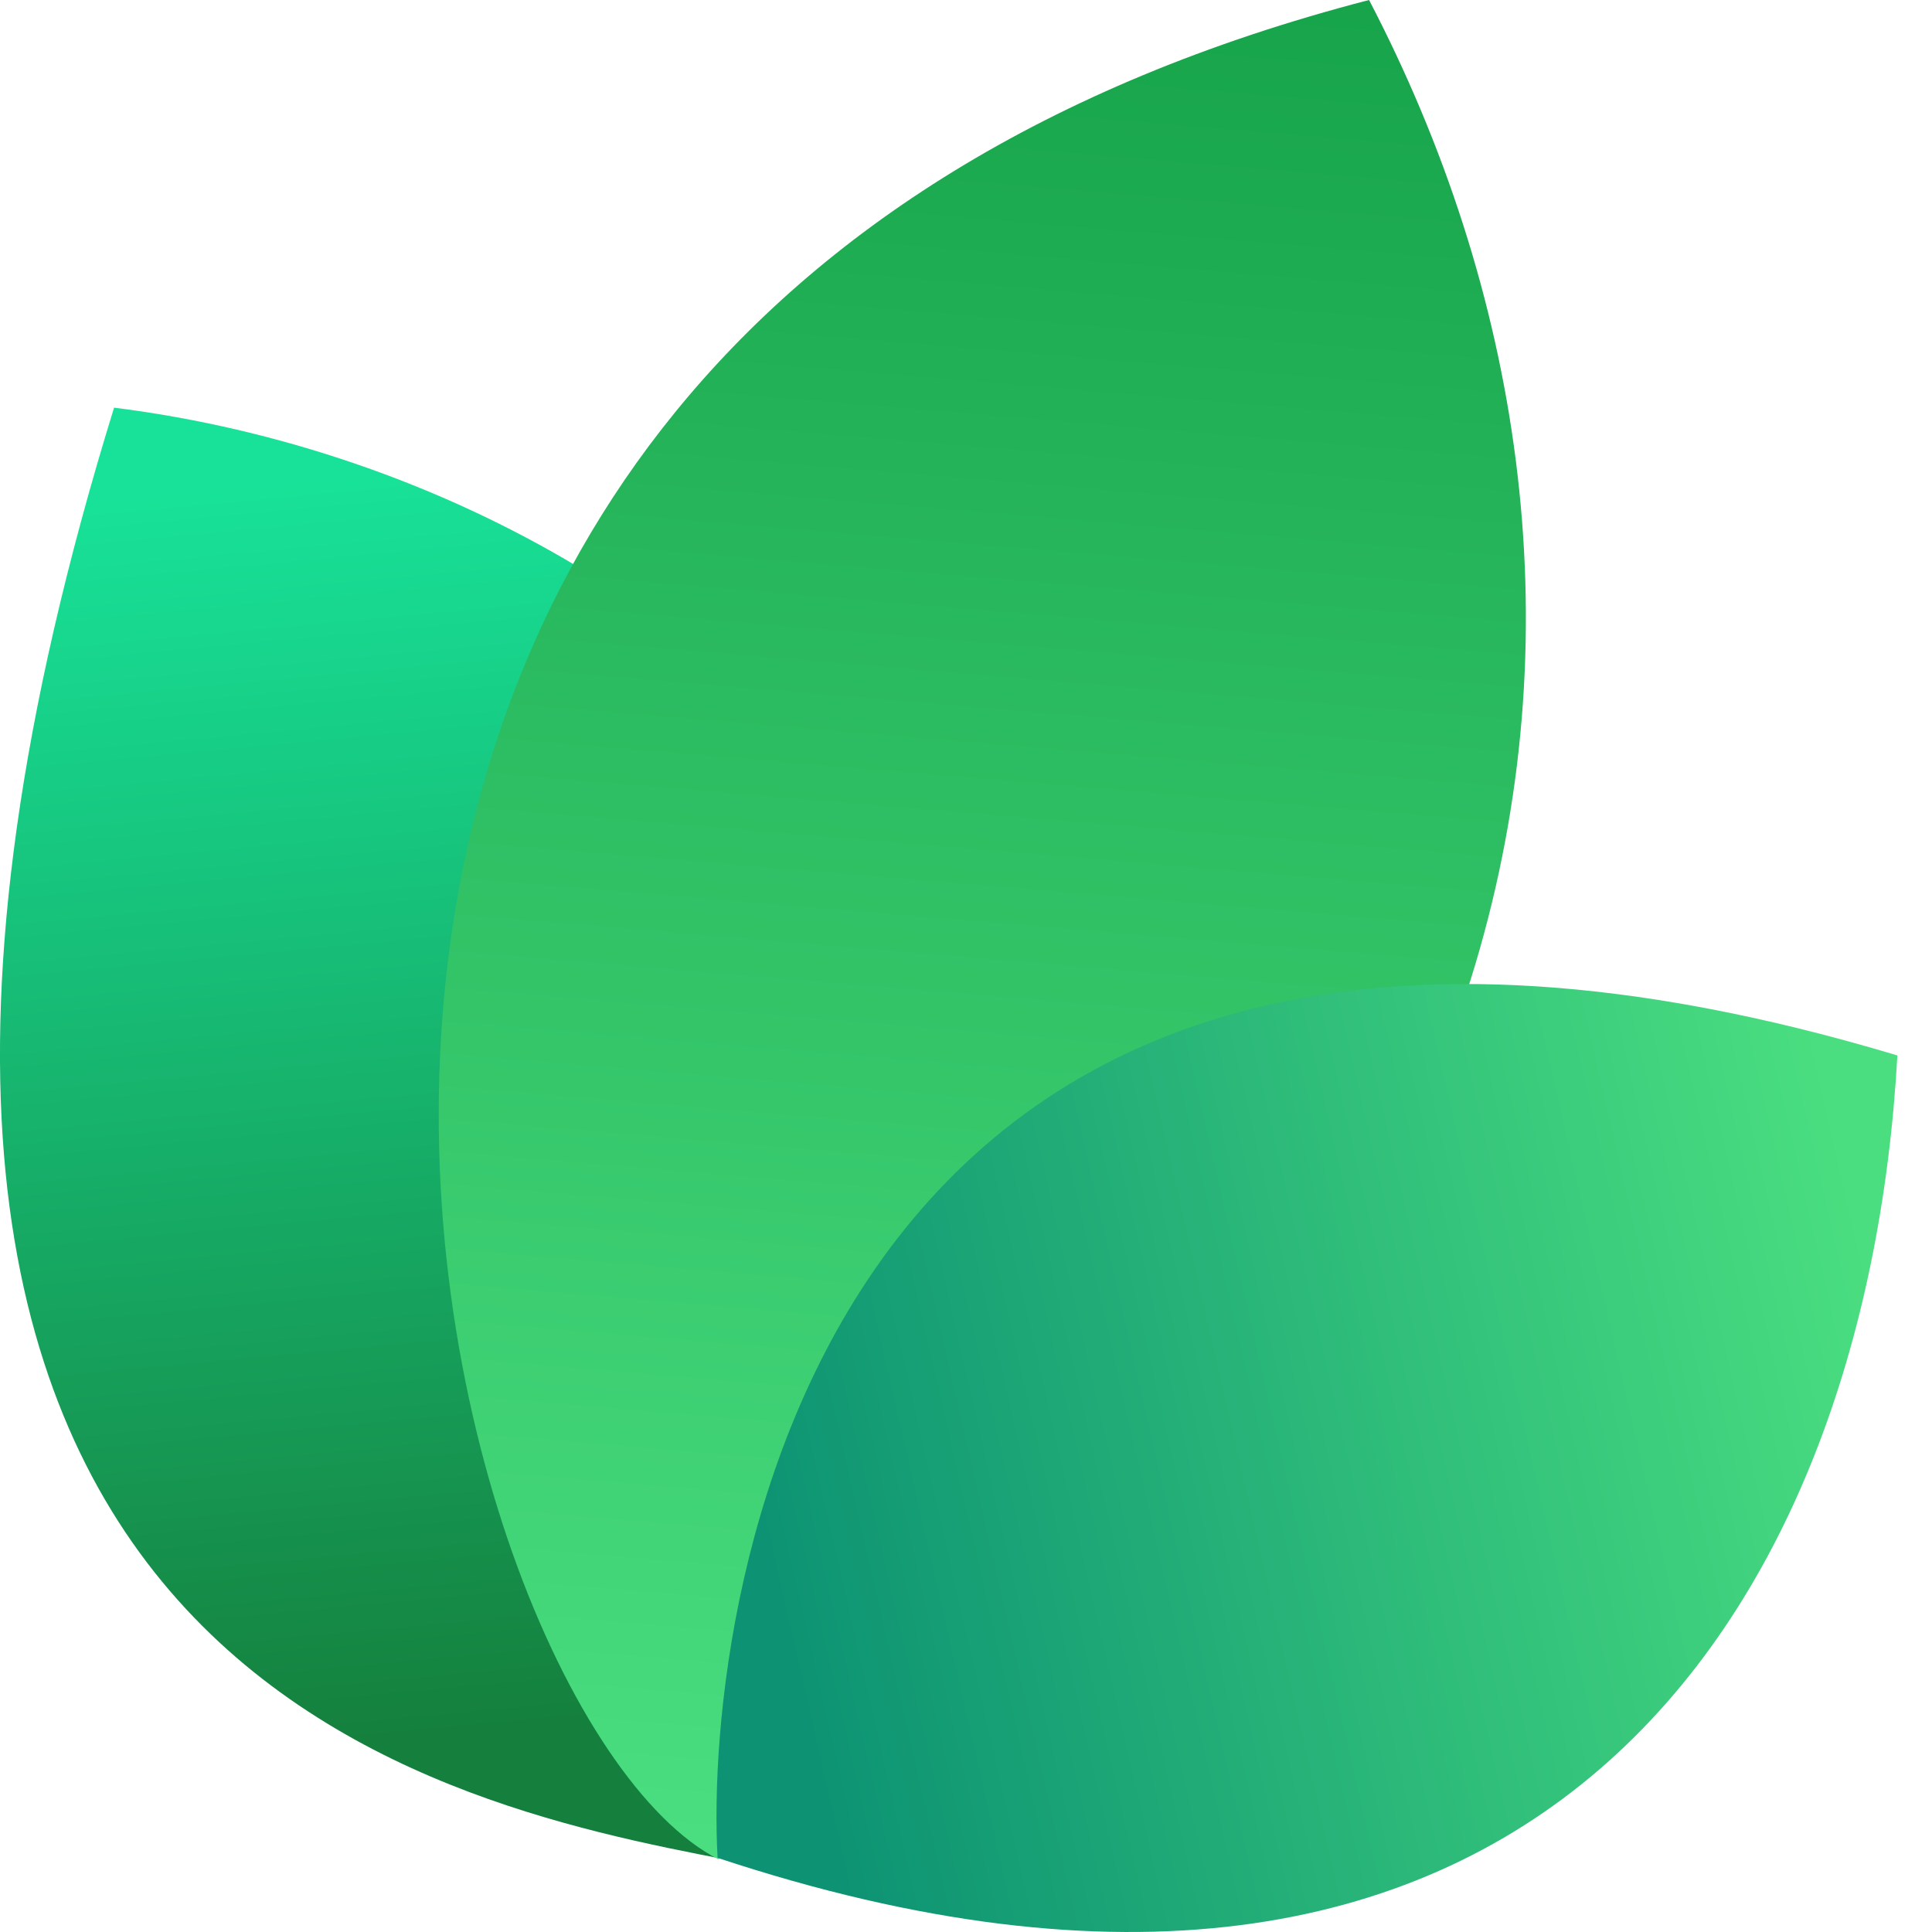
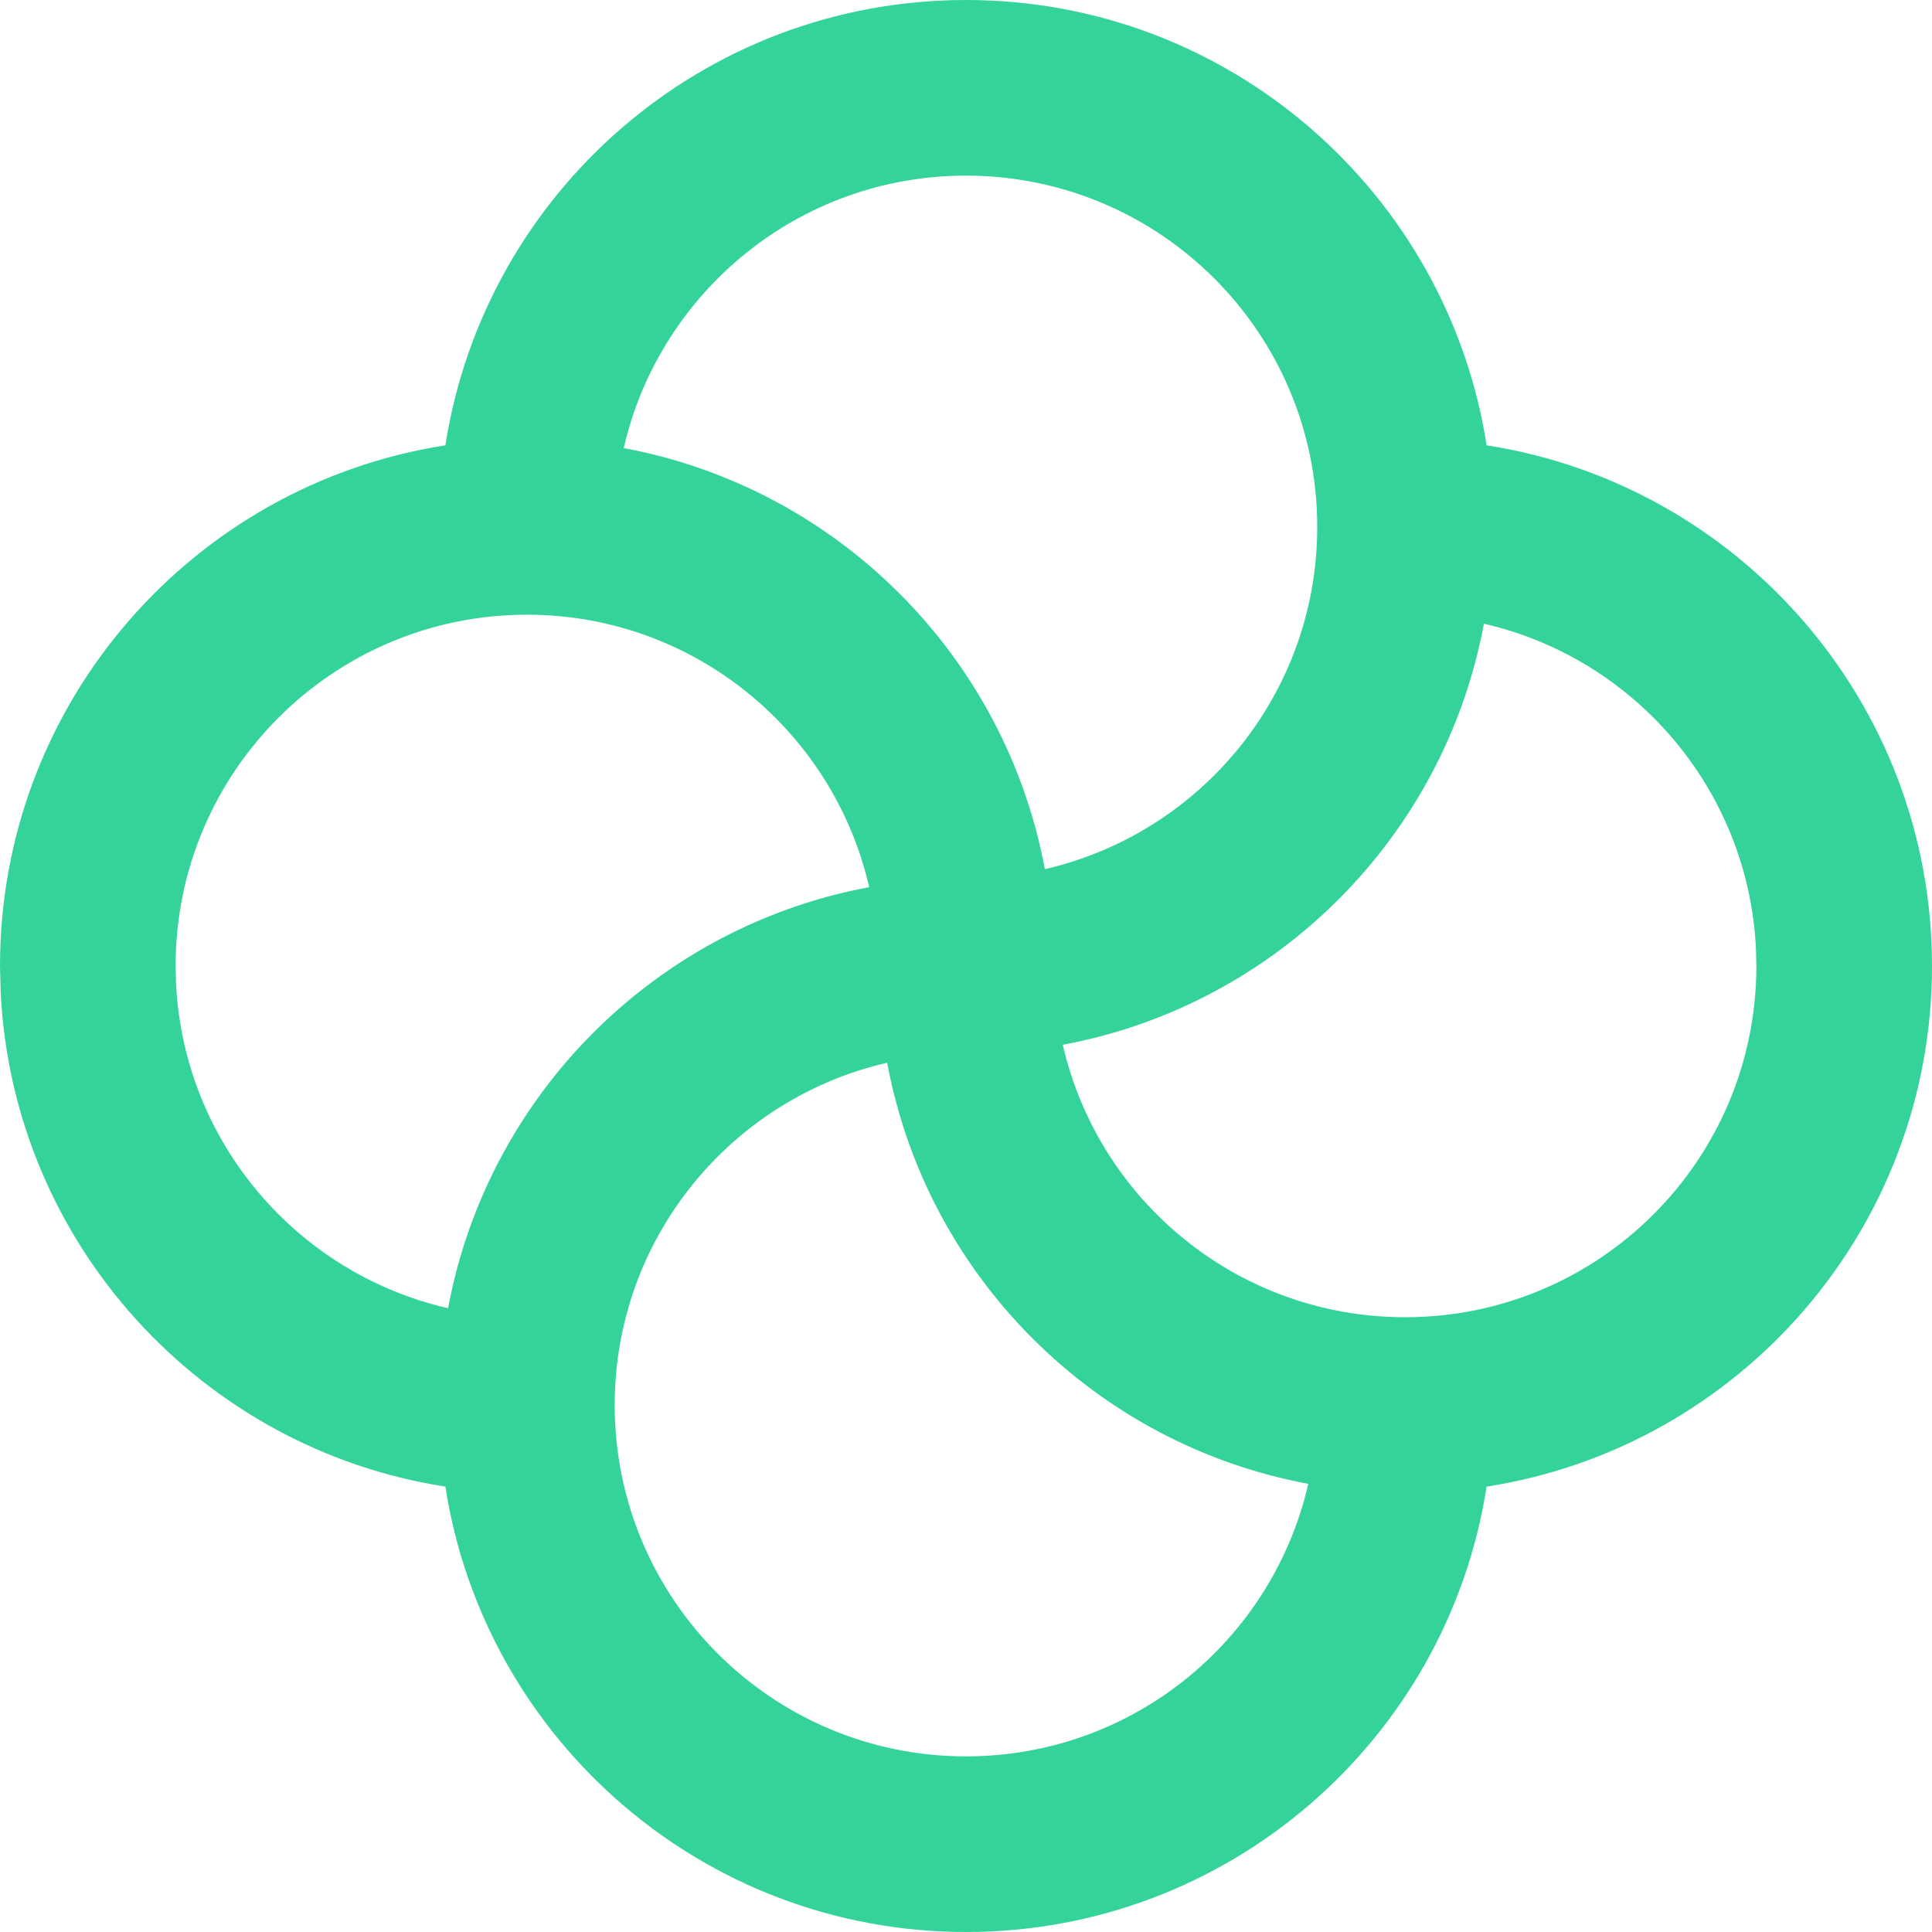
- <svg xmlns="http://www.w3.org/2000/svg" width="24" height="24" viewBox="0 0 24 24" fill="none">
-   <path d="M9.061 23.108C5.268 22.377 -3.391 20.627 1.417 5.064C9.634 6.099 16.973 14.064 9.061 23.108Z" fill="url(#paint0_linear_17557_2021)" />
-   <path d="M8.919 23.094C5.276 21.222 0.784 4.209 17.007 0C20.757 7.193 19.621 16.545 8.919 23.094Z" fill="url(#paint1_linear_17557_2021)" />
-   <path d="M8.914 23.079C8.735 19.882 10.159 9.085 23.57 13.111C23.181 20.123 18.984 26.418 8.914 23.079Z" fill="url(#paint2_linear_17557_2021)" />
-   <defs>
-     <linearGradient id="paint0_linear_17557_2021" x1="3.776" y1="5.916" x2="5.232" y2="21.559" gradientUnits="userSpaceOnUse">
-       <stop stop-color="#18E299" />
-       <stop offset="1" stop-color="#15803D" />
-     </linearGradient>
-     <linearGradient id="paint1_linear_17557_2021" x1="12.171" y1="-0.718" x2="10.19" y2="22.983" gradientUnits="userSpaceOnUse">
-       <stop stop-color="#16A34A" />
-       <stop offset="1" stop-color="#4ADE80" />
-     </linearGradient>
-     <linearGradient id="paint2_linear_17557_2021" x1="23.133" y1="15.353" x2="9.338" y2="18.52" gradientUnits="userSpaceOnUse">
-       <stop stop-color="#4ADE80" />
-       <stop offset="1" stop-color="#0D9373" />
-     </linearGradient>
-   </defs>
+ <svg xmlns="http://www.w3.org/2000/svg" width="30" height="30" viewBox="0 0 30 30" fill="none">
+   <path fill-rule="evenodd" clip-rule="evenodd" d="M30 15C30 19.088 27.002 22.476 23.084 23.084C22.476 27.002 19.088 30 15 30C10.912 30 7.524 27.002 6.916 23.084C3.134 22.497 0.208 19.319 0.011 15.421L0 15C2.66953e-05 10.912 2.998 7.524 6.916 6.915C7.525 2.998 10.912 0 15 0C19.088 1.48354e-06 22.475 2.998 23.084 6.915C27.002 7.523 30 10.912 30 15ZM27.266 14.72C27.141 12.253 25.378 10.22 23.042 9.685C22.427 12.998 19.817 15.608 16.503 16.223C17.058 18.647 19.227 20.454 21.818 20.454C24.831 20.454 27.273 18.012 27.273 15L27.266 14.72ZM13.776 16.502C11.353 17.058 9.545 19.227 9.545 21.818C9.545 24.831 11.988 27.273 15 27.273C17.592 27.273 19.76 25.465 20.315 23.041C17.002 22.426 14.391 19.816 13.776 16.502ZM15 2.727C12.409 2.727 10.241 4.535 9.685 6.958C12.998 7.573 15.609 10.183 16.224 13.496C18.647 12.94 20.454 10.773 20.454 8.182C20.454 5.169 18.012 2.727 15 2.727ZM2.734 15.28C2.859 17.747 4.623 19.779 6.958 20.314C7.573 17.001 10.184 14.391 13.497 13.776C12.941 11.353 10.773 9.545 8.182 9.545C5.17 9.546 2.727 11.988 2.727 15L2.734 15.28Z" fill="#34D399" />
</svg>
